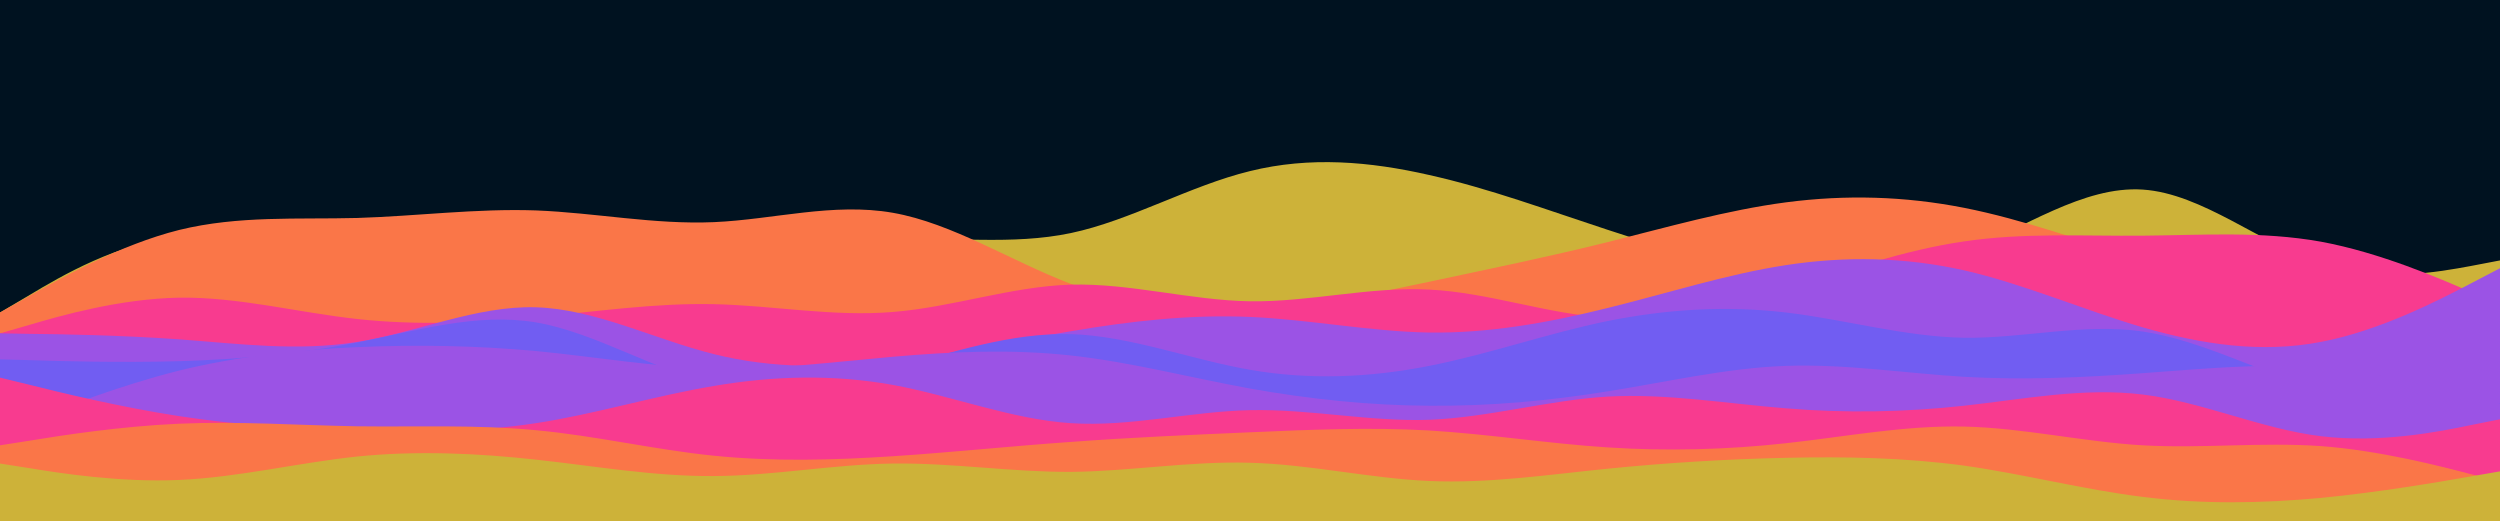
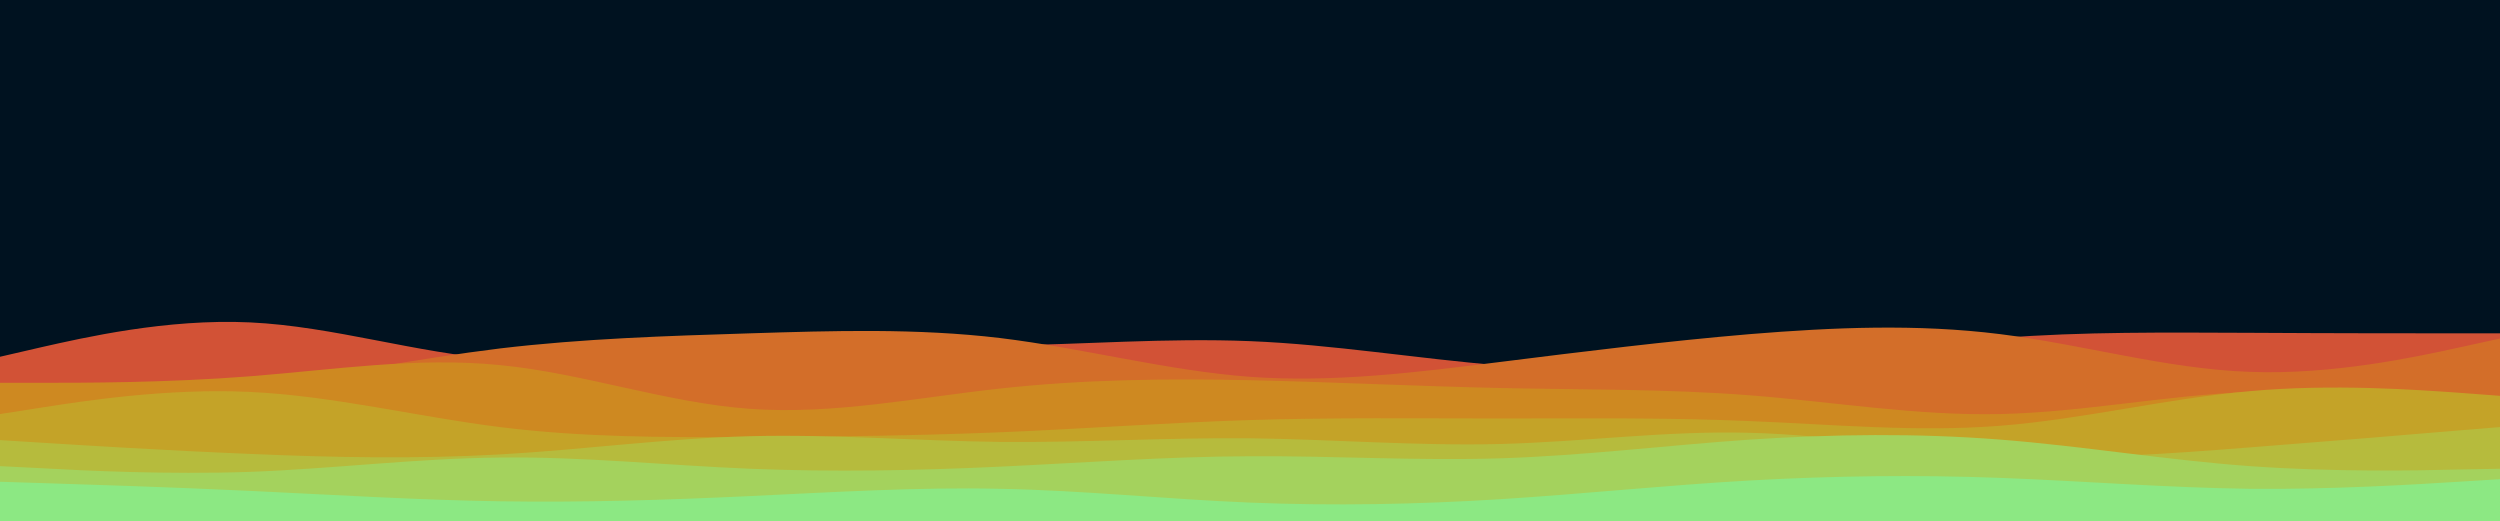
<svg xmlns="http://www.w3.org/2000/svg" id="visual" viewBox="0 0 960 200" width="960" height="200" version="1.1">
  <rect x="0" y="0" width="960" height="200" fill="#001220" />
-   <path d="M0 120L11.5 113.2C23 106.3 46 92.7 68.8 91.2C91.7 89.7 114.3 100.3 137.2 101.5C160 102.7 183 94.3 205.8 93.7C228.7 93 251.3 100 274.2 100.2C297 100.3 320 93.7 342.8 92.2C365.7 90.7 388.3 94.3 411.2 89.5C434 84.7 457 71.3 480 65.7C503 60 526 62 548.8 67.2C571.7 72.3 594.3 80.7 617.2 88.2C640 95.7 663 102.3 685.8 104.8C708.7 107.3 731.3 105.7 754.2 96.7C777 87.7 800 71.3 822.8 72.8C845.7 74.3 868.3 93.7 891.2 101.2C914 108.7 937 104.3 948.5 102.2L960 100L960 201L948.5 201C937 201 914 201 891.2 201C868.3 201 845.7 201 822.8 201C800 201 777 201 754.2 201C731.3 201 708.7 201 685.8 201C663 201 640 201 617.2 201C594.3 201 571.7 201 548.8 201C526 201 503 201 480 201C457 201 434 201 411.2 201C388.3 201 365.7 201 342.8 201C320 201 297 201 274.2 201C251.3 201 228.7 201 205.8 201C183 201 160 201 137.2 201C114.3 201 91.7 201 68.8 201C46 201 23 201 11.5 201L0 201Z" fill="#cdb239" />
-   <path d="M0 120L11.5 113.5C23 107 46 94 68.8 88.3C91.7 82.7 114.3 84.3 137.2 83.7C160 83 183 80 205.8 80.8C228.7 81.7 251.3 86.3 274.2 85.3C297 84.3 320 77.7 342.8 81.7C365.7 85.7 388.3 100.3 411.2 109C434 117.7 457 120.3 480 119.2C503 118 526 113 548.8 108.2C571.7 103.3 594.3 98.7 617.2 93C640 87.3 663 80.7 685.8 77.7C708.7 74.7 731.3 75.3 754.2 79.8C777 84.3 800 92.7 822.8 99.8C845.7 107 868.3 113 891.2 117.8C914 122.7 937 126.3 948.5 128.2L960 130L960 201L948.5 201C937 201 914 201 891.2 201C868.3 201 845.7 201 822.8 201C800 201 777 201 754.2 201C731.3 201 708.7 201 685.8 201C663 201 640 201 617.2 201C594.3 201 571.7 201 548.8 201C526 201 503 201 480 201C457 201 434 201 411.2 201C388.3 201 365.7 201 342.8 201C320 201 297 201 274.2 201C251.3 201 228.7 201 205.8 201C183 201 160 201 137.2 201C114.3 201 91.7 201 68.8 201C46 201 23 201 11.5 201L0 201Z" fill="#fa7648" />
-   <path d="M0 128L11.5 124.7C23 121.3 46 114.7 68.8 114.3C91.7 114 114.3 120 137.2 122.5C160 125 183 124 205.8 121.8C228.7 119.7 251.3 116.3 274.2 116.8C297 117.3 320 121.7 342.8 119.8C365.7 118 388.3 110 411.2 109.3C434 108.7 457 115.3 480 115.7C503 116 526 110 548.8 111.2C571.7 112.3 594.3 120.7 617.2 122C640 123.3 663 117.7 685.8 110.8C708.7 104 731.3 96 754.2 92.7C777 89.3 800 90.7 822.8 90.5C845.7 90.3 868.3 88.7 891.2 92.8C914 97 937 107 948.5 112L960 117L960 201L948.5 201C937 201 914 201 891.2 201C868.3 201 845.7 201 822.8 201C800 201 777 201 754.2 201C731.3 201 708.7 201 685.8 201C663 201 640 201 617.2 201C594.3 201 571.7 201 548.8 201C526 201 503 201 480 201C457 201 434 201 411.2 201C388.3 201 365.7 201 342.8 201C320 201 297 201 274.2 201C251.3 201 228.7 201 205.8 201C183 201 160 201 137.2 201C114.3 201 91.7 201 68.8 201C46 201 23 201 11.5 201L0 201Z" fill="#f83b8f" />
-   <path d="M0 128L11.5 128.2C23 128.3 46 128.7 68.8 130.3C91.7 132 114.3 135 137.2 131.3C160 127.7 183 117.3 205.8 118C228.7 118.7 251.3 130.3 274.2 136C297 141.7 320 141.3 342.8 138.7C365.7 136 388.3 131 411.2 127.2C434 123.3 457 120.7 480 121.7C503 122.7 526 127.3 548.8 127.7C571.7 128 594.3 124 617.2 118.3C640 112.7 663 105.3 685.8 101.8C708.7 98.3 731.3 98.7 754.2 103.8C777 109 800 119 822.8 125.7C845.7 132.3 868.3 135.7 891.2 131.3C914 127 937 115 948.5 109L960 103L960 201L948.5 201C937 201 914 201 891.2 201C868.3 201 845.7 201 822.8 201C800 201 777 201 754.2 201C731.3 201 708.7 201 685.8 201C663 201 640 201 617.2 201C594.3 201 571.7 201 548.8 201C526 201 503 201 480 201C457 201 434 201 411.2 201C388.3 201 365.7 201 342.8 201C320 201 297 201 274.2 201C251.3 201 228.7 201 205.8 201C183 201 160 201 137.2 201C114.3 201 91.7 201 68.8 201C46 201 23 201 11.5 201L0 201Z" fill="#9b53e5" />
-   <path d="M0 138L11.5 138.3C23 138.7 46 139.3 68.8 138.7C91.7 138 114.3 136 137.2 131.5C160 127 183 120 205.8 123.8C228.7 127.7 251.3 142.3 274.2 147.3C297 152.3 320 147.7 342.8 141.5C365.7 135.3 388.3 127.7 411.2 128.3C434 129 457 138 480 142C503 146 526 145 548.8 140.5C571.7 136 594.3 128 617.2 123.3C640 118.7 663 117.3 685.8 120C708.7 122.7 731.3 129.3 754.2 129.7C777 130 800 124 822.8 127.3C845.7 130.7 868.3 143.3 891.2 149.5C914 155.7 937 155.3 948.5 155.2L960 155L960 201L948.5 201C937 201 914 201 891.2 201C868.3 201 845.7 201 822.8 201C800 201 777 201 754.2 201C731.3 201 708.7 201 685.8 201C663 201 640 201 617.2 201C594.3 201 571.7 201 548.8 201C526 201 503 201 480 201C457 201 434 201 411.2 201C388.3 201 365.7 201 342.8 201C320 201 297 201 274.2 201C251.3 201 228.7 201 205.8 201C183 201 160 201 137.2 201C114.3 201 91.7 201 68.8 201C46 201 23 201 11.5 201L0 201Z" fill="#715df2" />
-   <path d="M0 166L11.5 161.5C23 157 46 148 68.8 142.3C91.7 136.7 114.3 134.3 137.2 133.3C160 132.3 183 132.7 205.8 134.8C228.7 137 251.3 141 274.2 141.5C297 142 320 139 342.8 137C365.7 135 388.3 134 411.2 136.5C434 139 457 145 480 149.2C503 153.3 526 155.7 548.8 155.8C571.7 156 594.3 154 617.2 150.3C640 146.7 663 141.3 685.8 140.5C708.7 139.7 731.3 143.3 754.2 144.7C777 146 800 145 822.8 143.3C845.7 141.7 868.3 139.3 891.2 141.2C914 143 937 149 948.5 152L960 155L960 201L948.5 201C937 201 914 201 891.2 201C868.3 201 845.7 201 822.8 201C800 201 777 201 754.2 201C731.3 201 708.7 201 685.8 201C663 201 640 201 617.2 201C594.3 201 571.7 201 548.8 201C526 201 503 201 480 201C457 201 434 201 411.2 201C388.3 201 365.7 201 342.8 201C320 201 297 201 274.2 201C251.3 201 228.7 201 205.8 201C183 201 160 201 137.2 201C114.3 201 91.7 201 68.8 201C46 201 23 201 11.5 201L0 201Z" fill="#9b53e5" />
-   <path d="M0 145L11.5 147.8C23 150.7 46 156.3 68.8 159.8C91.7 163.3 114.3 164.7 137.2 165.3C160 166 183 166 205.8 162.5C228.7 159 251.3 152 274.2 148.2C297 144.3 320 143.7 342.8 147.8C365.7 152 388.3 161 411.2 162.5C434 164 457 158 480 157.5C503 157 526 162 548.8 161.2C571.7 160.3 594.3 153.7 617.2 152.3C640 151 663 155 685.8 156.8C708.7 158.7 731.3 158.3 754.2 155.8C777 153.3 800 148.7 822.8 151.5C845.7 154.3 868.3 164.7 891.2 167.5C914 170.3 937 165.7 948.5 163.3L960 161L960 201L948.5 201C937 201 914 201 891.2 201C868.3 201 845.7 201 822.8 201C800 201 777 201 754.2 201C731.3 201 708.7 201 685.8 201C663 201 640 201 617.2 201C594.3 201 571.7 201 548.8 201C526 201 503 201 480 201C457 201 434 201 411.2 201C388.3 201 365.7 201 342.8 201C320 201 297 201 274.2 201C251.3 201 228.7 201 205.8 201C183 201 160 201 137.2 201C114.3 201 91.7 201 68.8 201C46 201 23 201 11.5 201L0 201Z" fill="#f83b8f" />
-   <path d="M0 171L11.5 169.2C23 167.3 46 163.7 68.8 162.7C91.7 161.7 114.3 163.3 137.2 163.7C160 164 183 163 205.8 165.2C228.7 167.3 251.3 172.7 274.2 175C297 177.3 320 176.7 342.8 175.2C365.7 173.7 388.3 171.3 411.2 169.7C434 168 457 167 480 166C503 165 526 164 548.8 165.3C571.7 166.7 594.3 170.3 617.2 171.8C640 173.3 663 172.7 685.8 170.2C708.7 167.7 731.3 163.3 754.2 163.8C777 164.3 800 169.7 822.8 171C845.7 172.3 868.3 169.7 891.2 171.3C914 173 937 179 948.5 182L960 185L960 201L948.5 201C937 201 914 201 891.2 201C868.3 201 845.7 201 822.8 201C800 201 777 201 754.2 201C731.3 201 708.7 201 685.8 201C663 201 640 201 617.2 201C594.3 201 571.7 201 548.8 201C526 201 503 201 480 201C457 201 434 201 411.2 201C388.3 201 365.7 201 342.8 201C320 201 297 201 274.2 201C251.3 201 228.7 201 205.8 201C183 201 160 201 137.2 201C114.3 201 91.7 201 68.8 201C46 201 23 201 11.5 201L0 201Z" fill="#fa7648" />
-   <path d="M0 178L11.5 179.8C23 181.7 46 185.3 68.8 184.3C91.7 183.3 114.3 177.7 137.2 175.3C160 173 183 174 205.8 176.5C228.7 179 251.3 183 274.2 182.8C297 182.7 320 178.3 342.8 178C365.7 177.7 388.3 181.3 411.2 181.2C434 181 457 177 480 177.7C503 178.3 526 183.7 548.8 184.7C571.7 185.7 594.3 182.3 617.2 180C640 177.7 663 176.3 685.8 175.8C708.7 175.3 731.3 175.7 754.2 178.8C777 182 800 188 822.8 190.8C845.7 193.7 868.3 193.3 891.2 191.2C914 189 937 185 948.5 183L960 181L960 201L948.5 201C937 201 914 201 891.2 201C868.3 201 845.7 201 822.8 201C800 201 777 201 754.2 201C731.3 201 708.7 201 685.8 201C663 201 640 201 617.2 201C594.3 201 571.7 201 548.8 201C526 201 503 201 480 201C457 201 434 201 411.2 201C388.3 201 365.7 201 342.8 201C320 201 297 201 274.2 201C251.3 201 228.7 201 205.8 201C183 201 160 201 137.2 201C114.3 201 91.7 201 68.8 201C46 201 23 201 11.5 201L0 201Z" fill="#cdb239" />
+   <path d="M0 137L16 133.3C32 129.7 64 122.3 96 123.8C128 125.3 160 135.7 192 138C224 140.3 256 134.7 288 132.8C320 131 352 133 384 132.7C416 132.3 448 129.7 480 131C512 132.3 544 137.7 576 140.3C608 143 640 143 672 140.3C704 137.7 736 132.3 768 129.8C800 127.3 832 127.7 864 127.8C896 128 928 128 944 128L960 128L960 201L944 201C928 201 896 201 864 201C832 201 800 201 768 201C736 201 704 201 672 201C640 201 608 201 576 201C544 201 512 201 480 201C448 201 416 201 384 201C352 201 320 201 288 201C256 201 224 201 192 201C160 201 128 201 96 201C64 201 32 201 16 201L0 201Z" fill="#d25236" />
+   <path d="M0 153L16 152.7C32 152.3 64 151.7 96 148C128 144.3 160 137.7 192 133.8C224 130 256 129 288 128C320 127 352 126 384 129.8C416 133.7 448 142.3 480 144.7C512 147 544 143 576 139C608 135 640 131 672 128.3C704 125.7 736 124.3 768 128.3C800 132.3 832 141.7 864 142.8C896 144 928 137 944 133.5L960 130L960 201L944 201C928 201 896 201 864 201C832 201 800 201 768 201C736 201 704 201 672 201C640 201 608 201 576 201C544 201 512 201 480 201C448 201 416 201 384 201C352 201 320 201 288 201C256 201 224 201 192 201C160 201 128 201 96 201C64 201 32 201 16 201L0 201Z" fill="#d36e29" />
+   <path d="M0 147L16 147C32 147 64 147 96 144.5C128 142 160 137 192 140.2C224 143.3 256 154.7 288 157C320 159.3 352 152.7 384 149.2C416 145.7 448 145.3 480 146C512 146.7 544 148.3 576 149C608 149.7 640 149.3 672 151.8C704 154.3 736 159.7 768 159C800 158.3 832 151.7 864 150.5C896 149.3 928 153.7 944 155.8L960 158L960 201L944 201C928 201 896 201 864 201C832 201 800 201 768 201C736 201 704 201 672 201C640 201 608 201 576 201C544 201 512 201 480 201C448 201 416 201 384 201C352 201 320 201 288 201C256 201 224 201 192 201C160 201 128 201 96 201C64 201 32 201 16 201L0 201Z" fill="#ce8921" />
+   <path d="M0 159L16 156.5C32 154 64 149 96 150.5C128 152 160 160 192 164C224 168 256 168 288 167.8C320 167.7 352 167.3 384 166C416 164.7 448 162.3 480 161.3C512 160.3 544 160.7 576 160.7C608 160.7 640 160.3 672 161.7C704 163 736 166 768 163.5C800 161 832 153 864 150.2C896 147.3 928 149.7 944 150.8L960 152L960 201L944 201C928 201 896 201 864 201C832 201 800 201 768 201C736 201 704 201 672 201C640 201 608 201 576 201C544 201 512 201 480 201C448 201 416 201 384 201C352 201 320 201 288 201C256 201 224 201 192 201C160 201 128 201 96 201C64 201 32 201 16 201L0 201Z" fill="#c4a328" />
+   <path d="M0 169L16 170C32 171 64 173 96 174.3C128 175.7 160 176.3 192 174.5C224 172.7 256 168.3 288 167.5C320 166.7 352 169.3 384 169.7C416 170 448 168 480 168.3C512 168.7 544 171.3 576 170.5C608 169.7 640 165.3 672 166.2C704 167 736 173 768 174.8C800 176.7 832 174.3 864 171.8C896 169.3 928 166.7 944 165.3L960 164L960 201L944 201C928 201 896 201 864 201C832 201 800 201 768 201C736 201 704 201 672 201C640 201 608 201 576 201C544 201 512 201 480 201C448 201 416 201 384 201C352 201 320 201 288 201C256 201 224 201 192 201C160 201 128 201 96 201C64 201 32 201 16 201L0 201Z" fill="#b6bb3d" />
+   <path d="M0 179L16 179.8C32 180.7 64 182.3 96 181.2C128 180 160 176 192 175.7C224 175.3 256 178.7 288 180C320 181.3 352 180.7 384 179.2C416 177.7 448 175.3 480 175.2C512 175 544 177 576 176C608 175 640 171 672 168.8C704 166.7 736 166.3 768 168.8C800 171.3 832 176.7 864 179C896 181.3 928 180.7 944 180.3L960 180L960 201L944 201C928 201 896 201 864 201C832 201 800 201 768 201C736 201 704 201 672 201C640 201 608 201 576 201C544 201 512 201 480 201C448 201 416 201 384 201C352 201 320 201 288 201C256 201 224 201 192 201C160 201 128 201 96 201C64 201 32 201 16 201L0 201Z" fill="#a4d25d" />
+   <path d="M0 185L16 185.5C32 186 64 187 96 188.5C128 190 160 192 192 192.5C224 193 256 192 288 190.5C320 189 352 187 384 187.7C416 188.3 448 191.7 480 193C512 194.3 544 193.7 576 191.7C608 189.7 640 186.3 672 184.5C704 182.7 736 182.3 768 183.5C800 184.7 832 187.3 864 187.7C896 188 928 186 944 185L960 184L960 201L944 201C928 201 896 201 864 201C832 201 800 201 768 201C736 201 704 201 672 201C640 201 608 201 576 201C544 201 512 201 480 201C448 201 416 201 384 201C352 201 320 201 288 201C256 201 224 201 192 201C160 201 128 201 96 201C64 201 32 201 16 201L0 201Z" fill="#8ce883" />
</svg>
